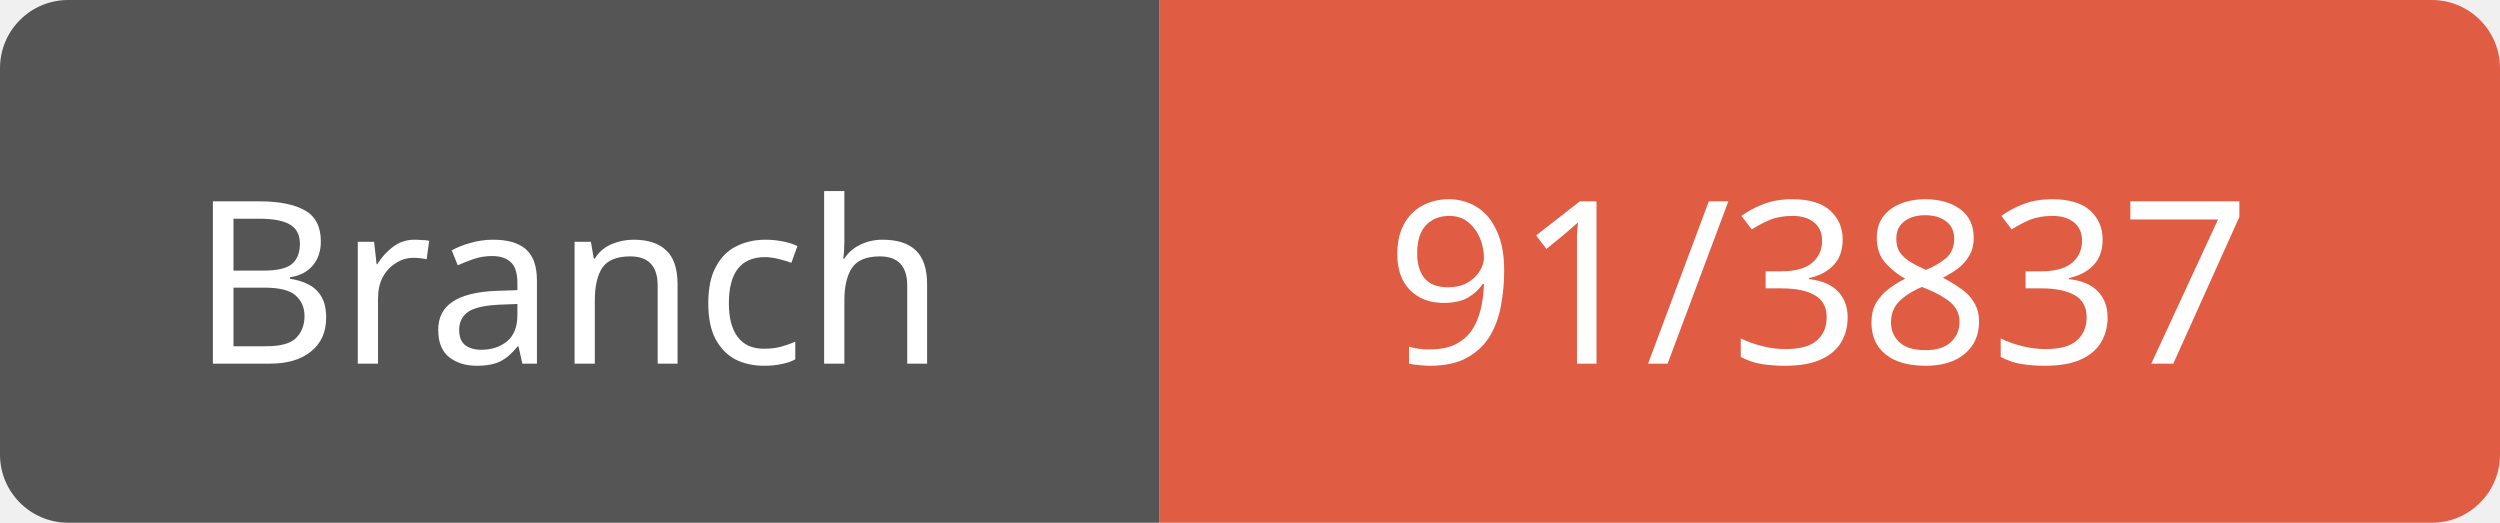
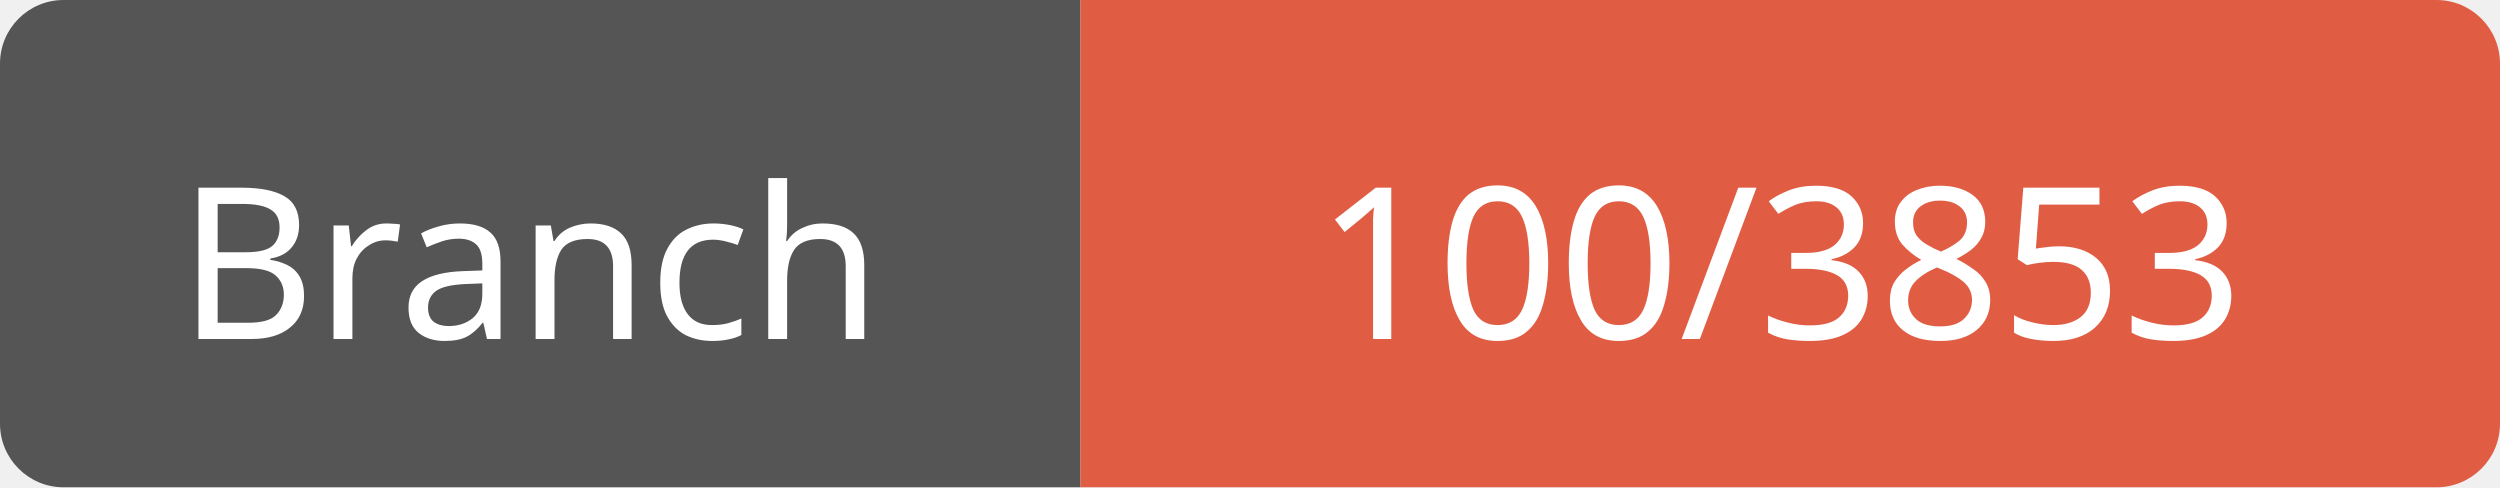
- <svg xmlns="http://www.w3.org/2000/svg" width="110" height="23">
+ <svg xmlns="http://www.w3.org/2000/svg" width="118" height="23">
  <path d="M3,0 h45 h3 v23 h-3 h-45 a3,3 0 0 1 -3,-3 v-17 a3,3 0 0 1 3,-3 z" fill="#555" />
-   <path d="M54,0 h53 a3,3 0 0 1 3,3 v17 a3,3 0 0 1 -3,3 h-53 h-3 v-23 h3 z" fill="#e05d44" />
+   <path d="M54,0 h61 a3,3 0 0 1 3,3 v17 a3,3 0 0 1 -3,3 h-61 h-3 v-23 h3 z" fill="#e05d44" />
  <text x="25" y="16" fill="#fff" font-family="Verdana" font-size="10" text-anchor="middle">Branch</text>
-   <text x="80" y="16" fill="#fff" font-family="Verdana" font-size="10" text-anchor="middle">91/3837</text>
+   <text x="84" y="16" fill="#fff" font-family="Verdana" font-size="10" text-anchor="middle">100/3853</text>
</svg>
